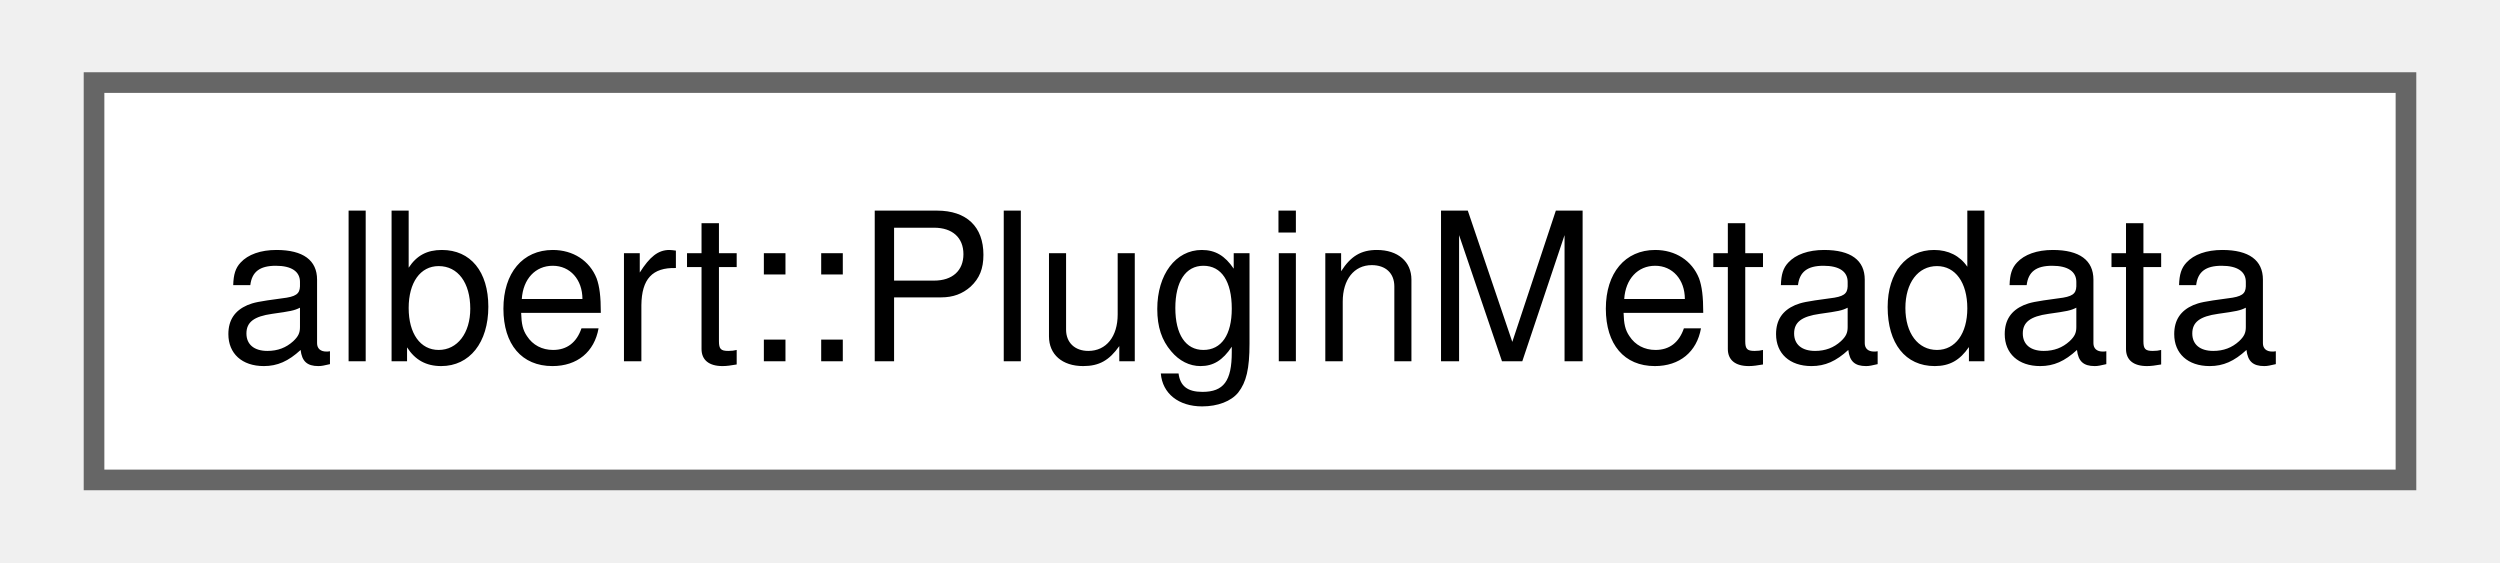
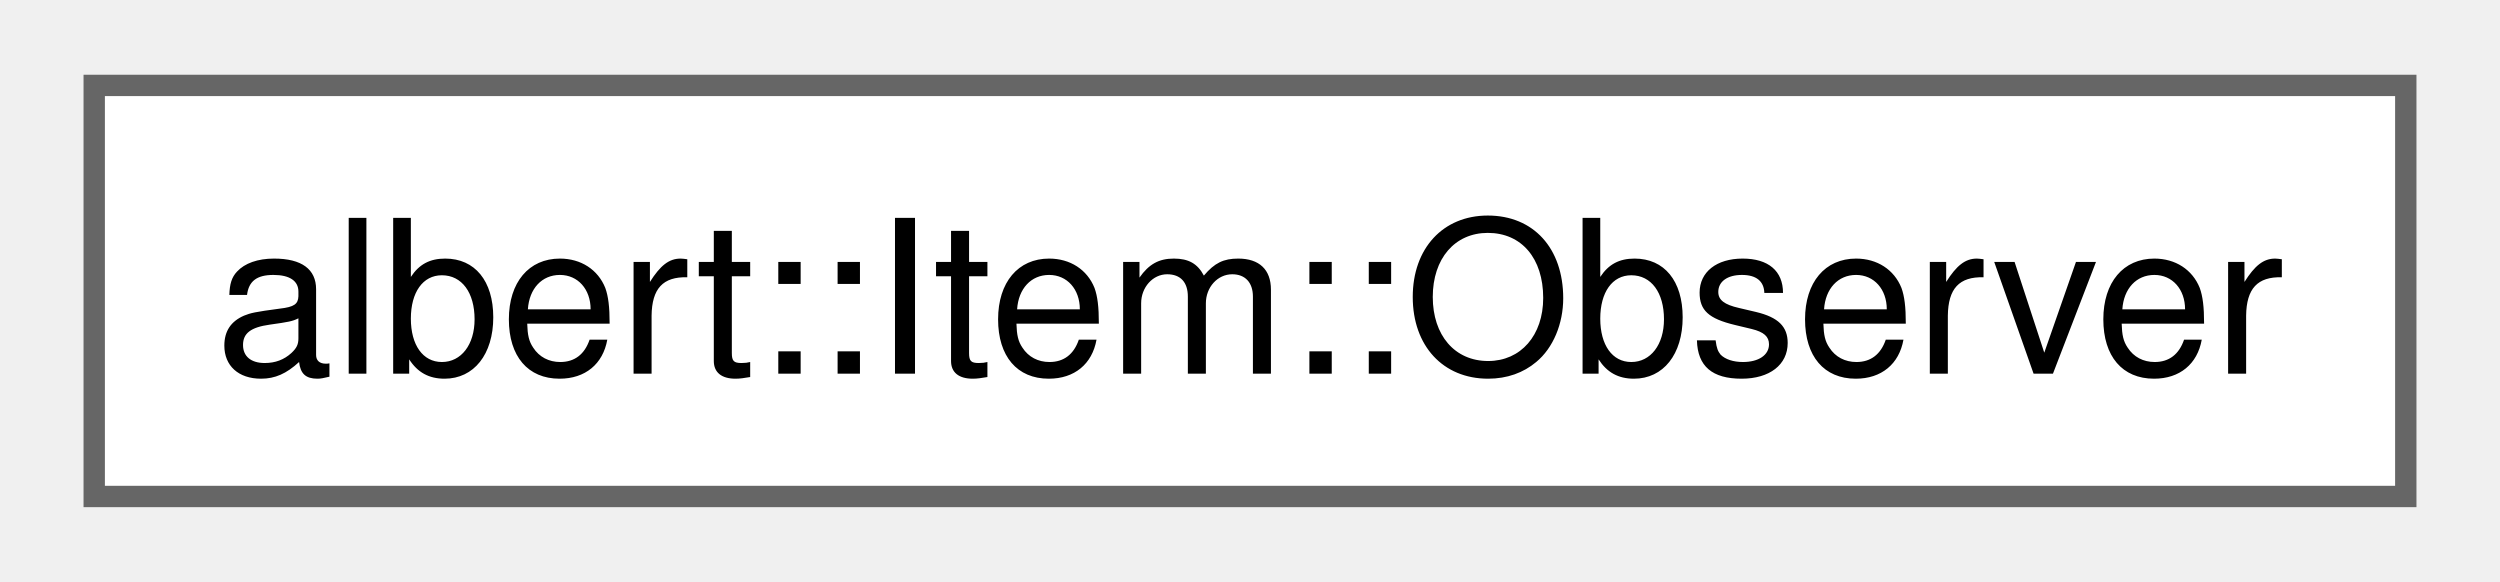
- <svg xmlns="http://www.w3.org/2000/svg" xmlns:xlink="http://www.w3.org/1999/xlink" width="120pt" height="27pt" viewBox="0.00 0.00 120.00 27.25">
+ <svg xmlns="http://www.w3.org/2000/svg" xmlns:xlink="http://www.w3.org/1999/xlink" width="116pt" height="27pt" viewBox="0.00 0.00 116.25 27.25">
  <g id="graph0" class="graph" transform="scale(1 1) rotate(0) translate(4 23.25)">
    <g id="Node000000" class="node">
      <g id="a_Node000000">
-         <a xlink:href="classalbert_1_1PluginMetadata.html" target="_top" xlink:title="Common plugin metadata.">
-           <polygon fill="white" stroke="#666666" points="112,-19.25 0,-19.25 0,0 112,0 112,-19.25" />
-           <text text-anchor="middle" x="56" y="-5.75" font-family="Helvetica,sans-Serif" font-size="10.00">albert::PluginMetadata</text>
+         <a xlink:href="classalbert_1_1Item_1_1Observer.html" target="_top" xlink:title="Interface class for item observers.">
+           <polygon fill="white" stroke="#666666" points="108.25,-19.25 0,-19.25 0,0 108.25,0 108.25,-19.25" />
+           <text text-anchor="middle" x="54.12" y="-5.75" font-family="Helvetica,sans-Serif" font-size="10.00">albert::Item::Observer</text>
        </a>
      </g>
    </g>
  </g>
</svg>
